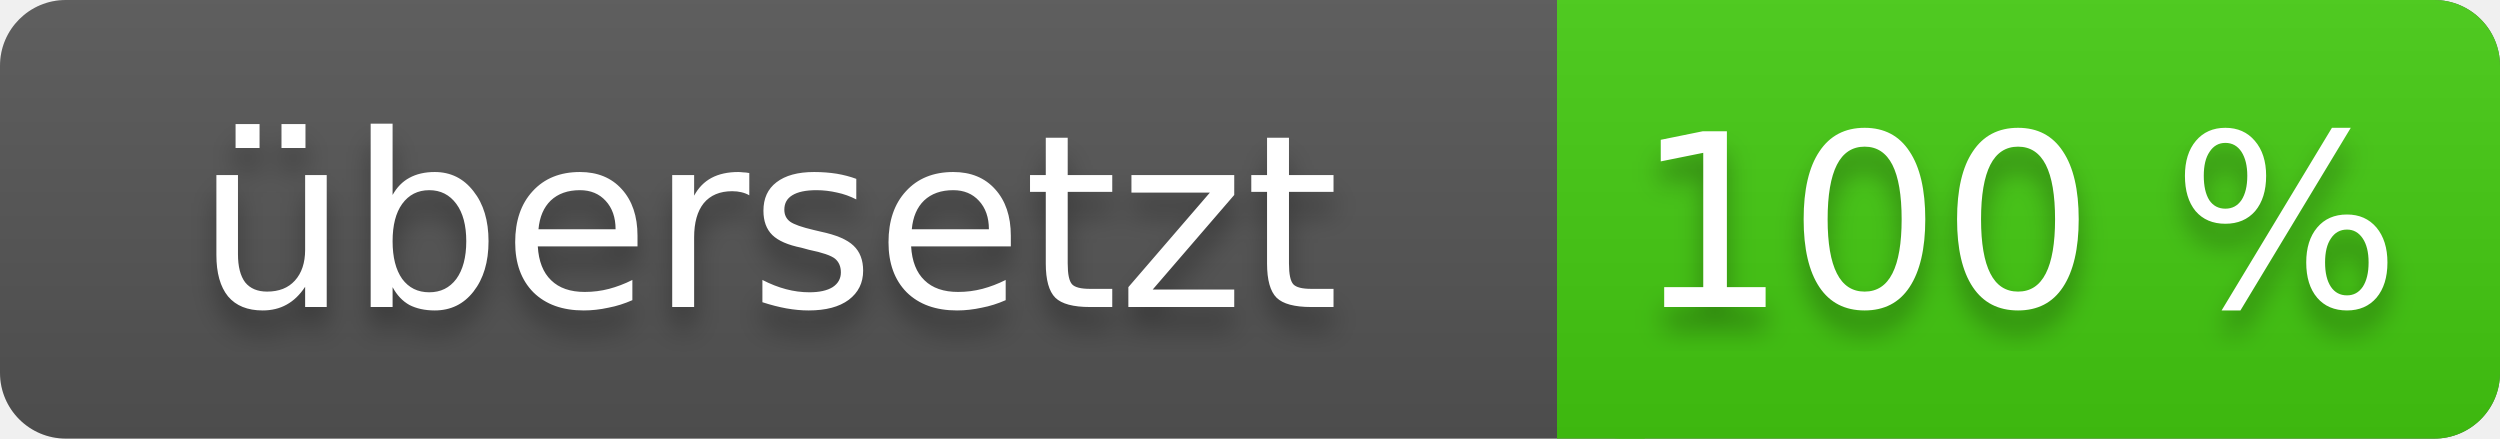
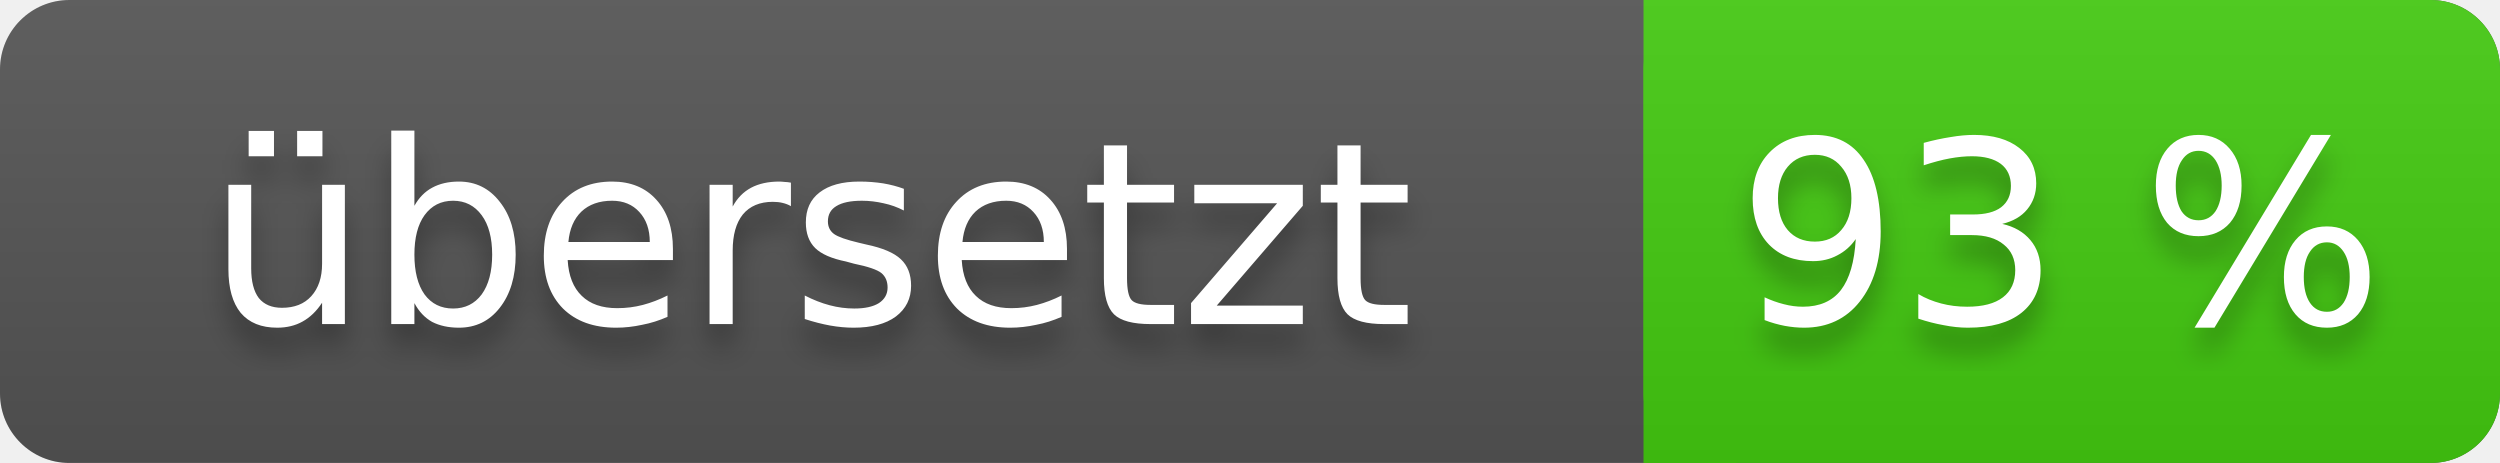
- <svg xmlns="http://www.w3.org/2000/svg" width="114" height="20" xml:lang="en" role="img" aria-label="übersetzt 100 %">
+ <svg xmlns="http://www.w3.org/2000/svg" width="108" height="20" xml:lang="en" role="img" aria-label="übersetzt 93 %">
  <linearGradient id="a" x2="0" y2="100%">
    <stop offset="0" stop-color="#bbb" stop-opacity=".1" />
    <stop offset="1" stop-opacity=".1" />
  </linearGradient>
  <filter id="b">
    <feGaussianBlur in="SourceGraphic" stdDeviation=".6" />
  </filter>
-   <rect width="114" height="20" fill="#555" rx="3" />
-   <rect width="43" height="20" x="71" fill="#4c1" rx="3" />
+   <rect width="108" height="20" fill="#555" rx="3" />
+   <rect width="37" height="20" x="71" fill="#4c1" rx="3" />
  <path fill="#4c1" d="M71 0h4v20h-4z" />
-   <rect width="114" height="20" fill="url(#a)" rx="3" />
+   <rect width="108" height="20" fill="url(#a)" rx="3" />
  <g fill="#fff" font-family="Source Sans,Kurinto Sans,DejaVu Sans,Verdana,Geneva,sans-serif" font-size="11" text-anchor="middle">
    <text x="35" y="15" fill="#010101" fill-opacity=".3" filter="url(#b)">übersetzt</text>
    <text x="35" y="14">übersetzt</text>
-     <text x="92" y="15" fill="#010101" fill-opacity=".3" filter="url(#b)">100 %</text>
-     <text x="92" y="14">100 %</text>
+     <text x="89" y="15" fill="#010101" fill-opacity=".3" filter="url(#b)">93 %</text>
+     <text x="89" y="14">93 %</text>
  </g>
</svg>
